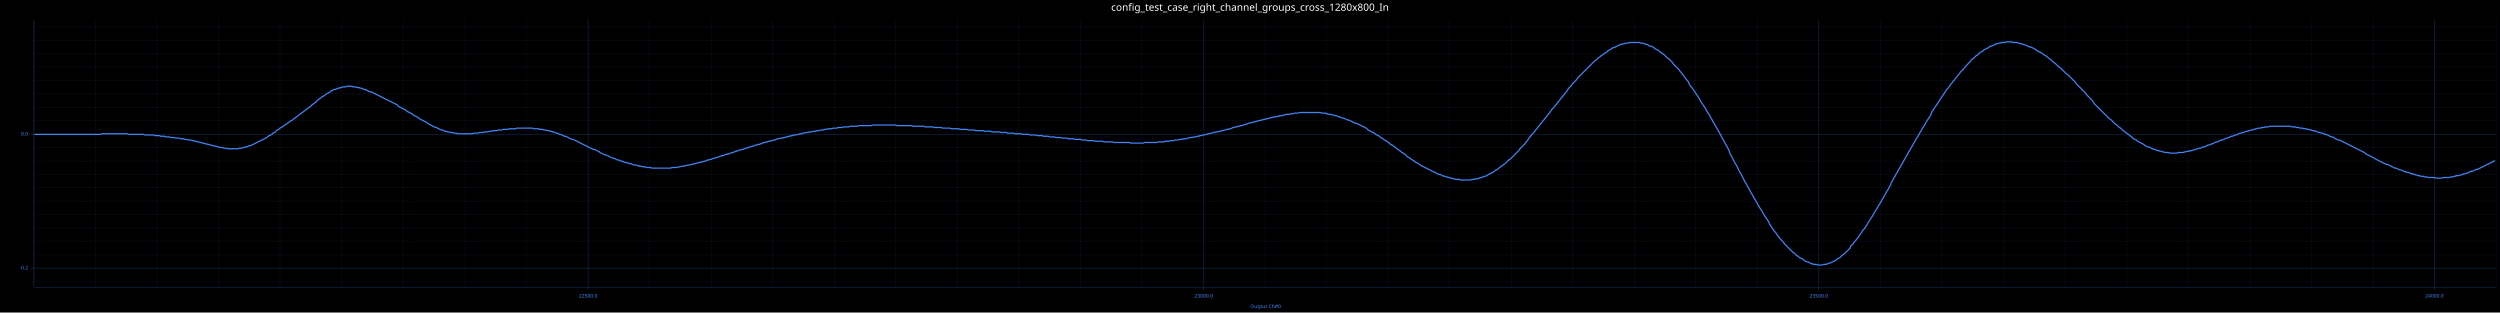
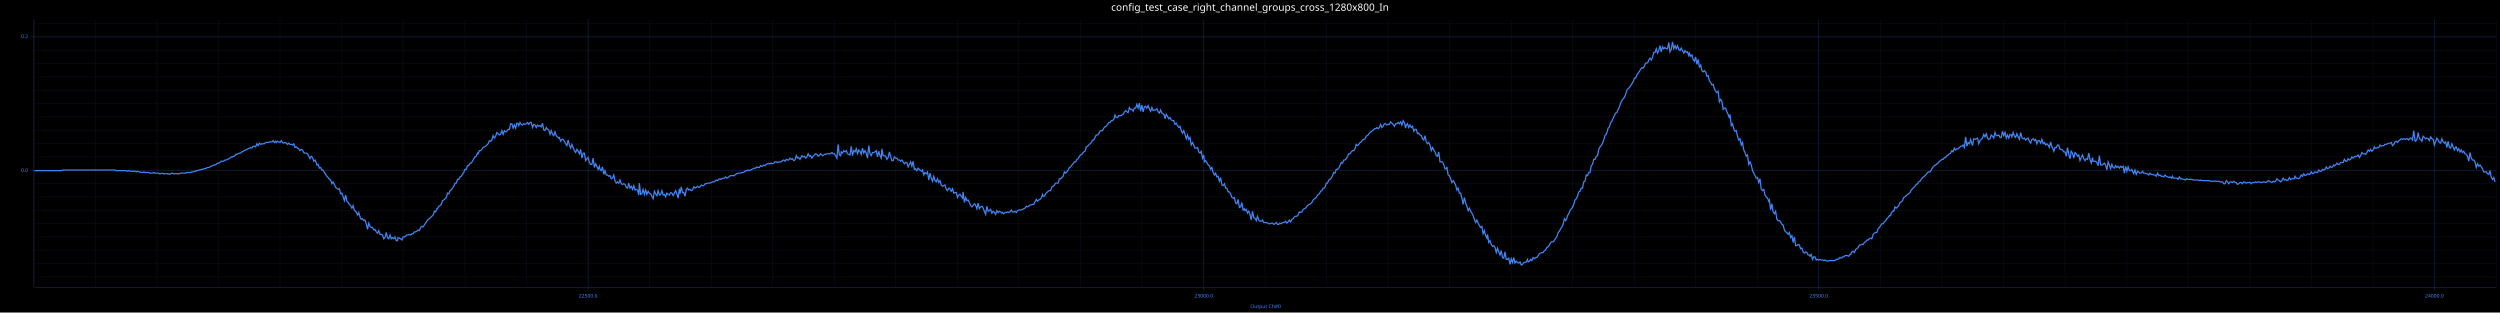
<svg xmlns="http://www.w3.org/2000/svg" width="100%" height="100%" preserveAspectRatio="xMidYMid meet" viewBox="0 0 4000 500">
  <rect x="0" y="0" width="4000" height="500" opacity="1" fill="#000000" stroke="none" />
  <text x="2000" y="5" dy="0.76em" text-anchor="middle" font-family="sans-serif" font-size="16.129" opacity="1" fill="#FFFFFF">
config_test_case_right_channel_groups_cross_1280x800_In
</text>
  <line opacity="0.1" stroke="#4285F4" stroke-width="1" x1="55" y1="459" x2="55" y2="31" />
  <line opacity="0.1" stroke="#4285F4" stroke-width="1" x1="153" y1="459" x2="153" y2="31" />
  <line opacity="0.1" stroke="#4285F4" stroke-width="1" x1="251" y1="459" x2="251" y2="31" />
  <line opacity="0.1" stroke="#4285F4" stroke-width="1" x1="350" y1="459" x2="350" y2="31" />
  <line opacity="0.1" stroke="#4285F4" stroke-width="1" x1="448" y1="459" x2="448" y2="31" />
  <line opacity="0.1" stroke="#4285F4" stroke-width="1" x1="547" y1="459" x2="547" y2="31" />
  <line opacity="0.1" stroke="#4285F4" stroke-width="1" x1="645" y1="459" x2="645" y2="31" />
  <line opacity="0.1" stroke="#4285F4" stroke-width="1" x1="744" y1="459" x2="744" y2="31" />
  <line opacity="0.1" stroke="#4285F4" stroke-width="1" x1="842" y1="459" x2="842" y2="31" />
  <line opacity="0.1" stroke="#4285F4" stroke-width="1" x1="941" y1="459" x2="941" y2="31" />
  <line opacity="0.1" stroke="#4285F4" stroke-width="1" x1="1039" y1="459" x2="1039" y2="31" />
  <line opacity="0.1" stroke="#4285F4" stroke-width="1" x1="1138" y1="459" x2="1138" y2="31" />
  <line opacity="0.1" stroke="#4285F4" stroke-width="1" x1="1236" y1="459" x2="1236" y2="31" />
  <line opacity="0.1" stroke="#4285F4" stroke-width="1" x1="1335" y1="459" x2="1335" y2="31" />
  <line opacity="0.1" stroke="#4285F4" stroke-width="1" x1="1433" y1="459" x2="1433" y2="31" />
  <line opacity="0.1" stroke="#4285F4" stroke-width="1" x1="1532" y1="459" x2="1532" y2="31" />
  <line opacity="0.1" stroke="#4285F4" stroke-width="1" x1="1630" y1="459" x2="1630" y2="31" />
  <line opacity="0.1" stroke="#4285F4" stroke-width="1" x1="1729" y1="459" x2="1729" y2="31" />
  <line opacity="0.1" stroke="#4285F4" stroke-width="1" x1="1827" y1="459" x2="1827" y2="31" />
  <line opacity="0.1" stroke="#4285F4" stroke-width="1" x1="1926" y1="459" x2="1926" y2="31" />
  <line opacity="0.1" stroke="#4285F4" stroke-width="1" x1="2024" y1="459" x2="2024" y2="31" />
  <line opacity="0.1" stroke="#4285F4" stroke-width="1" x1="2122" y1="459" x2="2122" y2="31" />
  <line opacity="0.1" stroke="#4285F4" stroke-width="1" x1="2221" y1="459" x2="2221" y2="31" />
  <line opacity="0.1" stroke="#4285F4" stroke-width="1" x1="2319" y1="459" x2="2319" y2="31" />
  <line opacity="0.1" stroke="#4285F4" stroke-width="1" x1="2418" y1="459" x2="2418" y2="31" />
  <line opacity="0.1" stroke="#4285F4" stroke-width="1" x1="2516" y1="459" x2="2516" y2="31" />
  <line opacity="0.1" stroke="#4285F4" stroke-width="1" x1="2615" y1="459" x2="2615" y2="31" />
  <line opacity="0.1" stroke="#4285F4" stroke-width="1" x1="2713" y1="459" x2="2713" y2="31" />
  <line opacity="0.1" stroke="#4285F4" stroke-width="1" x1="2812" y1="459" x2="2812" y2="31" />
  <line opacity="0.1" stroke="#4285F4" stroke-width="1" x1="2910" y1="459" x2="2910" y2="31" />
  <line opacity="0.1" stroke="#4285F4" stroke-width="1" x1="3009" y1="459" x2="3009" y2="31" />
  <line opacity="0.1" stroke="#4285F4" stroke-width="1" x1="3107" y1="459" x2="3107" y2="31" />
  <line opacity="0.1" stroke="#4285F4" stroke-width="1" x1="3206" y1="459" x2="3206" y2="31" />
  <line opacity="0.1" stroke="#4285F4" stroke-width="1" x1="3304" y1="459" x2="3304" y2="31" />
  <line opacity="0.1" stroke="#4285F4" stroke-width="1" x1="3403" y1="459" x2="3403" y2="31" />
  <line opacity="0.1" stroke="#4285F4" stroke-width="1" x1="3501" y1="459" x2="3501" y2="31" />
  <line opacity="0.1" stroke="#4285F4" stroke-width="1" x1="3600" y1="459" x2="3600" y2="31" />
  <line opacity="0.1" stroke="#4285F4" stroke-width="1" x1="3698" y1="459" x2="3698" y2="31" />
  <line opacity="0.1" stroke="#4285F4" stroke-width="1" x1="3797" y1="459" x2="3797" y2="31" />
  <line opacity="0.1" stroke="#4285F4" stroke-width="1" x1="3895" y1="459" x2="3895" y2="31" />
  <line opacity="0.1" stroke="#4285F4" stroke-width="1" x1="3994" y1="459" x2="3994" y2="31" />
-   <line opacity="0.1" stroke="#4285F4" stroke-width="1" x1="55" y1="451" x2="3994" y2="451" />
-   <line opacity="0.1" stroke="#4285F4" stroke-width="1" x1="55" y1="429" x2="3994" y2="429" />
-   <line opacity="0.1" stroke="#4285F4" stroke-width="1" x1="55" y1="408" x2="3994" y2="408" />
-   <line opacity="0.1" stroke="#4285F4" stroke-width="1" x1="55" y1="386" x2="3994" y2="386" />
-   <line opacity="0.1" stroke="#4285F4" stroke-width="1" x1="55" y1="365" x2="3994" y2="365" />
-   <line opacity="0.1" stroke="#4285F4" stroke-width="1" x1="55" y1="343" x2="3994" y2="343" />
-   <line opacity="0.1" stroke="#4285F4" stroke-width="1" x1="55" y1="322" x2="3994" y2="322" />
-   <line opacity="0.1" stroke="#4285F4" stroke-width="1" x1="55" y1="300" x2="3994" y2="300" />
-   <line opacity="0.1" stroke="#4285F4" stroke-width="1" x1="55" y1="279" x2="3994" y2="279" />
-   <line opacity="0.1" stroke="#4285F4" stroke-width="1" x1="55" y1="258" x2="3994" y2="258" />
-   <line opacity="0.1" stroke="#4285F4" stroke-width="1" x1="55" y1="236" x2="3994" y2="236" />
-   <line opacity="0.1" stroke="#4285F4" stroke-width="1" x1="55" y1="215" x2="3994" y2="215" />
-   <line opacity="0.1" stroke="#4285F4" stroke-width="1" x1="55" y1="193" x2="3994" y2="193" />
-   <line opacity="0.1" stroke="#4285F4" stroke-width="1" x1="55" y1="172" x2="3994" y2="172" />
-   <line opacity="0.1" stroke="#4285F4" stroke-width="1" x1="55" y1="150" x2="3994" y2="150" />
-   <line opacity="0.1" stroke="#4285F4" stroke-width="1" x1="55" y1="129" x2="3994" y2="129" />
-   <line opacity="0.1" stroke="#4285F4" stroke-width="1" x1="55" y1="107" x2="3994" y2="107" />
-   <line opacity="0.1" stroke="#4285F4" stroke-width="1" x1="55" y1="86" x2="3994" y2="86" />
-   <line opacity="0.1" stroke="#4285F4" stroke-width="1" x1="55" y1="65" x2="3994" y2="65" />
-   <line opacity="0.1" stroke="#4285F4" stroke-width="1" x1="55" y1="43" x2="3994" y2="43" />
+   <line opacity="0.1" stroke="#4285F4" stroke-width="1" x1="55" y1="443" x2="3994" y2="443" />
+   <line opacity="0.1" stroke="#4285F4" stroke-width="1" x1="55" y1="422" x2="3994" y2="422" />
+   <line opacity="0.1" stroke="#4285F4" stroke-width="1" x1="55" y1="400" x2="3994" y2="400" />
+   <line opacity="0.1" stroke="#4285F4" stroke-width="1" x1="55" y1="379" x2="3994" y2="379" />
+   <line opacity="0.1" stroke="#4285F4" stroke-width="1" x1="55" y1="358" x2="3994" y2="358" />
+   <line opacity="0.1" stroke="#4285F4" stroke-width="1" x1="55" y1="337" x2="3994" y2="337" />
+   <line opacity="0.1" stroke="#4285F4" stroke-width="1" x1="55" y1="315" x2="3994" y2="315" />
+   <line opacity="0.1" stroke="#4285F4" stroke-width="1" x1="55" y1="294" x2="3994" y2="294" />
+   <line opacity="0.1" stroke="#4285F4" stroke-width="1" x1="55" y1="273" x2="3994" y2="273" />
+   <line opacity="0.1" stroke="#4285F4" stroke-width="1" x1="55" y1="251" x2="3994" y2="251" />
+   <line opacity="0.1" stroke="#4285F4" stroke-width="1" x1="55" y1="230" x2="3994" y2="230" />
+   <line opacity="0.1" stroke="#4285F4" stroke-width="1" x1="55" y1="209" x2="3994" y2="209" />
+   <line opacity="0.1" stroke="#4285F4" stroke-width="1" x1="55" y1="187" x2="3994" y2="187" />
+   <line opacity="0.1" stroke="#4285F4" stroke-width="1" x1="55" y1="166" x2="3994" y2="166" />
+   <line opacity="0.1" stroke="#4285F4" stroke-width="1" x1="55" y1="145" x2="3994" y2="145" />
+   <line opacity="0.1" stroke="#4285F4" stroke-width="1" x1="55" y1="123" x2="3994" y2="123" />
+   <line opacity="0.1" stroke="#4285F4" stroke-width="1" x1="55" y1="102" x2="3994" y2="102" />
+   <line opacity="0.1" stroke="#4285F4" stroke-width="1" x1="55" y1="81" x2="3994" y2="81" />
+   <line opacity="0.1" stroke="#4285F4" stroke-width="1" x1="55" y1="59" x2="3994" y2="59" />
+   <line opacity="0.1" stroke="#4285F4" stroke-width="1" x1="55" y1="38" x2="3994" y2="38" />
  <text x="2025" y="495" dy="-0.5ex" text-anchor="middle" font-family="sans-serif" font-size="8.065" opacity="1" fill="#4285F4">
Output Ch#0
</text>
  <line opacity="0.2" stroke="#4285F4" stroke-width="1" x1="941" y1="459" x2="941" y2="31" />
  <line opacity="0.2" stroke="#4285F4" stroke-width="1" x1="1926" y1="459" x2="1926" y2="31" />
  <line opacity="0.2" stroke="#4285F4" stroke-width="1" x1="2910" y1="459" x2="2910" y2="31" />
  <line opacity="0.2" stroke="#4285F4" stroke-width="1" x1="3895" y1="459" x2="3895" y2="31" />
-   <line opacity="0.2" stroke="#4285F4" stroke-width="1" x1="55" y1="429" x2="3994" y2="429" />
-   <line opacity="0.2" stroke="#4285F4" stroke-width="1" x1="55" y1="215" x2="3994" y2="215" />
+   <line opacity="0.2" stroke="#4285F4" stroke-width="1" x1="55" y1="273" x2="3994" y2="273" />
+   <line opacity="0.2" stroke="#4285F4" stroke-width="1" x1="55" y1="59" x2="3994" y2="59" />
  <polyline fill="none" opacity="0.3" stroke="#4285F4" stroke-width="1" points="54,31 54,459 " />
-   <text x="45" y="429" dy="0.5ex" text-anchor="end" font-family="sans-serif" font-size="8.065" opacity="1" fill="#4285F4">
- -0.2
- </text>
-   <polyline fill="none" opacity="0.3" stroke="#4285F4" stroke-width="1" points="49,429 54,429 " />
-   <text x="45" y="215" dy="0.5ex" text-anchor="end" font-family="sans-serif" font-size="8.065" opacity="1" fill="#4285F4">
+   <text x="45" y="273" dy="0.5ex" text-anchor="end" font-family="sans-serif" font-size="8.065" opacity="1" fill="#4285F4">
0.0
</text>
-   <polyline fill="none" opacity="0.3" stroke="#4285F4" stroke-width="1" points="49,215 54,215 " />
+   <polyline fill="none" opacity="0.3" stroke="#4285F4" stroke-width="1" points="49,273 54,273 " />
+   <text x="45" y="59" dy="0.5ex" text-anchor="end" font-family="sans-serif" font-size="8.065" opacity="1" fill="#4285F4">
+ 0.2
+ </text>
+   <polyline fill="none" opacity="0.3" stroke="#4285F4" stroke-width="1" points="49,59 54,59 " />
  <polyline fill="none" opacity="0.3" stroke="#4285F4" stroke-width="1" points="55,460 3994,460 " />
  <text x="941" y="470" dy="0.76em" text-anchor="middle" font-family="sans-serif" font-size="8.065" opacity="1" fill="#4285F4">
22500.0
</text>
  <polyline fill="none" opacity="0.3" stroke="#4285F4" stroke-width="1" points="941,460 941,465 " />
  <text x="1926" y="470" dy="0.76em" text-anchor="middle" font-family="sans-serif" font-size="8.065" opacity="1" fill="#4285F4">
23000.0
</text>
  <polyline fill="none" opacity="0.3" stroke="#4285F4" stroke-width="1" points="1926,460 1926,465 " />
  <text x="2910" y="470" dy="0.76em" text-anchor="middle" font-family="sans-serif" font-size="8.065" opacity="1" fill="#4285F4">
23500.0
</text>
  <polyline fill="none" opacity="0.3" stroke="#4285F4" stroke-width="1" points="2910,460 2910,465 " />
  <text x="3895" y="470" dy="0.76em" text-anchor="middle" font-family="sans-serif" font-size="8.065" opacity="1" fill="#4285F4">
24000.0
</text>
  <polyline fill="none" opacity="0.3" stroke="#4285F4" stroke-width="1" points="3895,460 3895,465 " />
-   <polyline fill="none" opacity="1" stroke="#4285F4" stroke-width="2" points="55,215 56,215 58,215 60,215 62,215 64,215 66,215 68,215 70,215 72,215 74,215 76,215 78,215 80,215 82,215 84,215 86,215 88,215 90,215 92,215 94,215 96,215 98,215 100,215 102,215 104,215 106,215 108,215 110,215 112,215 114,215 116,215 118,215 119,215 121,215 123,215 125,215 127,215 129,215 131,215 133,215 135,215 137,215 139,215 141,215 143,215 145,215 147,215 149,215 151,215 153,215 155,215 157,215 159,215 161,215 163,214 165,214 167,214 169,214 171,214 173,214 175,214 177,214 179,214 181,214 183,214 184,214 186,214 188,214 190,214 192,214 194,214 196,214 198,214 200,214 202,214 204,214 206,215 208,215 210,215 212,215 214,215 216,215 218,215 220,215 222,215 224,215 226,215 228,215 230,215 232,216 234,216 236,216 238,216 240,216 242,216 244,216 246,216 248,217 249,217 251,217 253,217 255,217 257,218 259,218 261,218 263,218 265,219 267,219 269,219 271,219 273,220 275,220 277,220 279,220 281,221 283,221 285,221 287,221 289,222 291,222 293,222 295,223 297,223 299,223 301,224 303,224 305,224 307,225 309,225 311,226 313,226 314,226 316,227 318,227 320,228 322,228 324,229 326,229 328,230 330,230 332,231 334,231 336,232 338,232 340,233 342,233 344,234 346,234 348,235 350,235 352,236 354,236 356,236 358,237 360,237 362,237 364,238 366,238 368,238 370,238 372,238 374,238 376,238 377,238 379,238 381,238 383,237 385,237 387,237 389,236 391,236 393,235 395,235 397,234 399,233 401,233 403,232 405,231 407,230 409,229 411,228 413,227 415,226 417,225 419,224 421,223 423,222 425,221 427,220 429,218 431,217 433,216 435,215 437,213 439,212 441,211 442,209 444,208 446,207 448,205 450,204 452,203 454,201 456,200 458,199 460,197 462,196 464,194 466,193 468,192 470,190 472,189 474,187 476,186 478,184 480,183 482,181 484,180 486,178 488,177 490,175 492,174 494,172 496,171 498,169 500,167 502,166 504,164 506,163 507,161 509,160 511,158 513,157 515,155 517,154 519,153 521,151 523,150 525,149 527,148 529,146 531,145 533,144 535,143 537,143 539,142 541,141 543,141 545,140 547,140 549,139 551,139 553,139 555,138 557,138 559,138 561,138 563,138 565,139 567,139 569,139 571,140 572,140 574,140 576,141 578,141 580,142 582,143 584,143 586,144 588,145 590,146 592,147 594,147 596,148 598,149 600,150 602,151 604,152 606,153 608,154 610,155 612,156 614,157 616,158 618,159 620,160 622,161 624,162 626,163 628,164 630,165 632,166 634,167 636,168 637,170 639,171 641,172 643,173 645,174 647,175 649,176 651,178 653,179 655,180 657,181 659,182 661,184 663,185 665,186 667,187 669,188 671,190 673,191 675,192 677,193 679,194 681,195 683,196 685,198 687,199 689,200 691,201 693,202 695,203 697,204 699,204 700,205 702,206 704,207 706,208 708,208 710,209 712,210 714,210 716,211 718,211 720,212 722,212 724,212 726,213 728,213 730,213 732,214 734,214 736,214 738,214 740,214 742,214 744,214 746,214 748,214 750,214 752,214 754,214 756,214 758,213 760,213 762,213 764,213 765,213 767,212 769,212 771,212 773,212 775,211 777,211 779,211 781,211 783,210 785,210 787,210 789,209 791,209 793,209 795,209 797,208 799,208 801,208 803,208 805,207 807,207 809,207 811,207 813,207 815,206 817,206 819,206 821,206 823,206 825,206 827,205 829,205 830,205 832,205 834,205 836,205 838,205 840,205 842,205 844,205 846,205 848,205 850,205 852,205 854,206 856,206 858,206 860,206 862,206 864,207 866,207 868,207 870,208 872,208 874,208 876,209 878,209 880,210 882,210 884,211 886,211 888,212 890,213 892,213 894,214 895,215 897,215 899,216 901,217 903,218 905,218 907,219 909,220 911,221 913,222 915,223 917,223 919,224 921,225 923,226 925,227 927,228 929,229 931,230 933,231 935,232 937,233 939,234 941,235 943,236 945,237 947,238 949,239 951,239 953,240 955,241 957,242 959,243 960,244 962,245 964,246 966,247 968,248 970,248 972,249 974,250 976,251 978,252 980,253 982,253 984,254 986,255 988,256 990,256 992,257 994,258 996,258 998,259 1000,260 1002,260 1004,261 1006,261 1008,262 1010,262 1012,263 1014,264 1016,264 1018,264 1020,265 1022,265 1023,266 1025,266 1027,266 1029,267 1031,267 1033,267 1035,268 1037,268 1039,268 1041,268 1043,269 1045,269 1047,269 1049,269 1051,269 1053,269 1055,269 1057,269 1059,269 1061,269 1063,269 1065,269 1067,269 1069,269 1071,269 1073,269 1075,268 1077,268 1079,268 1081,268 1083,268 1085,267 1087,267 1088,267 1090,266 1092,266 1094,266 1096,265 1098,265 1100,264 1102,264 1104,264 1106,263 1108,263 1110,262 1112,262 1114,261 1116,261 1118,260 1120,260 1122,259 1124,259 1126,258 1128,258 1130,257 1132,256 1134,256 1136,255 1138,255 1140,254 1142,253 1144,253 1146,252 1148,252 1150,251 1152,250 1153,250 1155,249 1157,249 1159,248 1161,247 1163,247 1165,246 1167,246 1169,245 1171,244 1173,244 1175,243 1177,242 1179,242 1181,241 1183,240 1185,240 1187,239 1189,239 1191,238 1193,237 1195,237 1197,236 1199,235 1201,235 1203,234 1205,234 1207,233 1209,232 1211,232 1213,231 1215,231 1217,230 1218,230 1220,229 1222,228 1224,228 1226,227 1228,227 1230,226 1232,226 1234,225 1236,225 1238,224 1240,224 1242,223 1244,222 1246,222 1248,221 1250,221 1252,221 1254,220 1256,220 1258,219 1260,219 1262,218 1264,218 1266,217 1268,217 1270,216 1272,216 1274,216 1276,215 1278,215 1280,214 1281,214 1283,214 1285,213 1287,213 1289,212 1291,212 1293,212 1295,211 1297,211 1299,211 1301,210 1303,210 1305,210 1307,209 1309,209 1311,209 1313,208 1315,208 1317,208 1319,207 1321,207 1323,207 1325,206 1327,206 1329,206 1331,206 1333,205 1335,205 1337,205 1339,205 1341,204 1343,204 1345,204 1346,204 1348,204 1350,203 1352,203 1354,203 1356,203 1358,203 1360,202 1362,202 1364,202 1366,202 1368,202 1370,202 1372,202 1374,201 1376,201 1378,201 1380,201 1382,201 1384,201 1386,201 1388,201 1390,201 1392,201 1394,201 1396,200 1398,200 1400,200 1402,200 1404,200 1406,200 1408,200 1410,200 1411,200 1413,200 1415,200 1417,200 1419,200 1421,200 1423,200 1425,200 1427,200 1429,200 1431,200 1433,200 1435,201 1437,201 1439,201 1441,201 1443,201 1445,201 1447,201 1449,201 1451,201 1453,201 1455,201 1457,201 1459,201 1461,202 1463,202 1465,202 1467,202 1469,202 1471,202 1473,202 1475,202 1476,202 1478,202 1480,203 1482,203 1484,203 1486,203 1488,203 1490,203 1492,203 1494,204 1496,204 1498,204 1500,204 1502,204 1504,204 1506,204 1508,205 1510,205 1512,205 1514,205 1516,205 1518,205 1520,205 1522,206 1524,206 1526,206 1528,206 1530,206 1532,206 1534,206 1536,207 1538,207 1540,207 1541,207 1543,207 1545,207 1547,207 1549,208 1551,208 1553,208 1555,208 1557,208 1559,208 1561,209 1563,209 1565,209 1567,209 1569,209 1571,209 1573,209 1575,210 1577,210 1579,210 1581,210 1583,210 1585,210 1587,211 1589,211 1591,211 1593,211 1595,211 1597,211 1599,211 1601,212 1603,212 1604,212 1606,212 1608,212 1610,212 1612,213 1614,213 1616,213 1618,213 1620,213 1622,213 1624,214 1626,214 1628,214 1630,214 1632,214 1634,214 1636,215 1638,215 1640,215 1642,215 1644,215 1646,215 1648,216 1650,216 1652,216 1654,216 1656,216 1658,216 1660,217 1662,217 1664,217 1666,217 1668,217 1669,218 1671,218 1673,218 1675,218 1677,218 1679,219 1681,219 1683,219 1685,219 1687,219 1689,220 1691,220 1693,220 1695,220 1697,220 1699,221 1701,221 1703,221 1705,221 1707,221 1709,222 1711,222 1713,222 1715,222 1717,222 1719,223 1721,223 1723,223 1725,223 1727,223 1729,223 1731,224 1733,224 1734,224 1736,224 1738,224 1740,225 1742,225 1744,225 1746,225 1748,225 1750,225 1752,226 1754,226 1756,226 1758,226 1760,226 1762,226 1764,226 1766,227 1768,227 1770,227 1772,227 1774,227 1776,227 1778,227 1780,227 1782,228 1784,228 1786,228 1788,228 1790,228 1792,228 1794,228 1796,228 1798,228 1799,228 1801,228 1803,228 1805,228 1807,228 1809,229 1811,229 1813,229 1815,229 1817,229 1819,229 1821,229 1823,229 1825,229 1827,229 1829,229 1831,228 1833,228 1835,228 1837,228 1839,228 1841,228 1843,228 1845,228 1847,228 1849,228 1851,228 1853,227 1855,227 1857,227 1859,227 1861,227 1863,227 1864,226 1866,226 1868,226 1870,226 1872,225 1874,225 1876,225 1878,225 1880,224 1882,224 1884,224 1886,224 1888,223 1890,223 1892,223 1894,222 1896,222 1898,222 1900,221 1902,221 1904,220 1906,220 1908,220 1910,219 1912,219 1914,219 1916,218 1918,218 1920,217 1922,217 1924,216 1926,216 1927,216 1929,215 1931,215 1933,214 1935,214 1937,213 1939,213 1941,212 1943,212 1945,211 1947,211 1949,211 1951,210 1953,210 1955,209 1957,209 1959,208 1961,208 1963,207 1965,207 1967,206 1969,206 1971,205 1973,204 1975,204 1977,203 1979,203 1981,202 1983,202 1985,201 1987,201 1989,200 1991,200 1992,199 1994,199 1996,198 1998,197 2000,197 2002,196 2004,196 2006,195 2008,195 2010,194 2012,194 2014,193 2016,193 2018,192 2020,192 2022,191 2024,191 2026,190 2028,190 2030,189 2032,189 2034,188 2036,188 2038,187 2040,187 2042,187 2044,186 2046,186 2048,185 2050,185 2052,185 2054,184 2056,184 2057,183 2059,183 2061,183 2063,183 2065,182 2067,182 2069,182 2071,181 2073,181 2075,181 2077,181 2079,180 2081,180 2083,180 2085,180 2087,180 2089,180 2091,180 2093,180 2095,180 2097,180 2099,180 2101,180 2103,180 2105,180 2107,180 2109,180 2111,180 2113,180 2115,181 2117,181 2119,181 2121,181 2122,182 2124,182 2126,183 2128,183 2130,183 2132,184 2134,184 2136,185 2138,185 2140,186 2142,187 2144,187 2146,188 2148,189 2150,189 2152,190 2154,191 2156,192 2158,192 2160,193 2162,194 2164,195 2166,196 2168,197 2170,197 2172,198 2174,199 2176,200 2178,201 2180,202 2182,203 2184,204 2186,205 2187,206 2189,208 2191,209 2193,210 2195,211 2197,212 2199,213 2201,215 2203,216 2205,217 2207,218 2209,220 2211,221 2213,222 2215,224 2217,225 2219,226 2221,228 2223,229 2225,231 2227,232 2229,233 2231,235 2233,236 2235,238 2237,239 2239,241 2241,242 2243,244 2245,245 2247,246 2249,248 2250,249 2252,251 2254,252 2256,253 2258,255 2260,256 2262,257 2264,259 2266,260 2268,261 2270,262 2272,264 2274,265 2276,266 2278,267 2280,268 2282,269 2284,270 2286,271 2288,272 2290,273 2292,274 2294,275 2296,276 2298,277 2300,278 2302,279 2304,279 2306,280 2308,281 2310,282 2312,282 2314,283 2315,283 2317,284 2319,284 2321,285 2323,285 2325,286 2327,286 2329,287 2331,287 2333,287 2335,287 2337,288 2339,288 2341,288 2343,288 2345,288 2347,288 2349,288 2351,288 2353,288 2355,287 2357,287 2359,287 2361,286 2363,286 2365,286 2367,285 2369,284 2371,284 2373,283 2375,282 2377,282 2379,281 2380,280 2382,279 2384,278 2386,277 2388,276 2390,275 2392,273 2394,272 2396,271 2398,269 2400,268 2402,266 2404,265 2406,263 2408,262 2410,260 2412,258 2414,256 2416,255 2418,253 2420,251 2422,249 2424,247 2426,245 2428,243 2430,241 2432,238 2434,236 2436,234 2438,232 2440,230 2442,227 2444,225 2445,223 2447,220 2449,218 2451,215 2453,213 2455,211 2457,208 2459,206 2461,203 2463,201 2465,198 2467,196 2469,193 2471,191 2473,188 2475,186 2477,183 2479,181 2481,178 2483,175 2485,173 2487,171 2489,168 2491,166 2493,163 2495,161 2497,158 2499,156 2501,153 2503,151 2505,148 2507,146 2508,144 2510,141 2512,139 2514,137 2516,134 2518,132 2520,130 2522,128 2524,125 2526,123 2528,121 2530,119 2532,117 2534,115 2536,113 2538,111 2540,109 2542,107 2544,105 2546,103 2548,101 2550,99 2552,97 2554,96 2556,94 2558,92 2560,91 2562,89 2564,88 2566,86 2568,85 2570,84 2572,82 2573,81 2575,80 2577,79 2579,78 2581,76 2583,76 2585,75 2587,74 2589,73 2591,72 2593,71 2595,71 2597,70 2599,70 2601,69 2603,69 2605,69 2607,68 2609,68 2611,68 2613,68 2615,68 2617,68 2619,68 2621,68 2623,68 2625,69 2627,69 2629,69 2631,70 2633,71 2635,71 2637,72 2638,73 2640,74 2642,74 2644,75 2646,76 2648,78 2650,79 2652,80 2654,81 2656,83 2658,84 2660,86 2662,87 2664,89 2666,91 2668,93 2670,94 2672,96 2674,98 2676,100 2678,103 2680,105 2682,107 2684,109 2686,111 2688,114 2690,116 2692,119 2694,121 2696,124 2698,127 2700,129 2702,132 2703,135 2705,138 2707,140 2709,143 2711,146 2713,149 2715,152 2717,155 2719,158 2721,162 2723,165 2725,168 2727,171 2729,174 2731,178 2733,181 2735,184 2737,188 2739,191 2741,195 2743,198 2745,202 2747,205 2749,209 2751,212 2753,216 2755,220 2757,223 2759,227 2761,231 2763,234 2765,238 2767,242 2768,246 2770,249 2772,253 2774,257 2776,261 2778,264 2780,268 2782,272 2784,276 2786,279 2788,283 2790,287 2792,291 2794,294 2796,298 2798,301 2800,305 2802,309 2804,312 2806,316 2808,319 2810,323 2812,326 2814,330 2816,333 2818,336 2820,339 2822,343 2824,346 2826,349 2828,352 2830,355 2831,358 2833,361 2835,364 2837,367 2839,370 2841,372 2843,375 2845,378 2847,380 2849,383 2851,385 2853,387 2855,390 2857,392 2859,394 2861,396 2863,398 2865,400 2867,402 2869,404 2871,405 2873,407 2875,409 2877,410 2879,412 2881,413 2883,414 2885,415 2887,417 2889,418 2891,419 2893,419 2895,420 2896,421 2898,422 2900,422 2902,423 2904,423 2906,423 2908,424 2910,424 2912,424 2914,424 2916,424 2918,423 2920,423 2922,423 2924,422 2926,421 2928,421 2930,420 2932,419 2934,418 2936,417 2938,416 2940,414 2942,413 2944,412 2946,410 2948,408 2950,407 2952,405 2954,403 2956,401 2958,399 2960,397 2961,394 2963,392 2965,390 2967,387 2969,385 2971,382 2973,380 2975,377 2977,374 2979,371 2981,368 2983,366 2985,363 2987,360 2989,356 2991,353 2993,350 2995,347 2997,344 2999,340 3001,337 3003,334 3005,330 3007,327 3009,324 3011,320 3013,317 3015,313 3017,310 3019,306 3021,303 3023,299 3025,296 3026,292 3028,289 3030,285 3032,282 3034,278 3036,275 3038,271 3040,268 3042,264 3044,261 3046,257 3048,254 3050,250 3052,247 3054,243 3056,240 3058,236 3060,233 3062,229 3064,226 3066,222 3068,219 3070,216 3072,212 3074,209 3076,205 3078,202 3080,199 3082,195 3084,192 3086,189 3088,186 3090,182 3091,179 3093,176 3095,173 3097,170 3099,167 3101,164 3103,161 3105,158 3107,155 3109,152 3111,149 3113,146 3115,143 3117,141 3119,138 3121,135 3123,133 3125,130 3127,128 3129,125 3131,123 3133,120 3135,118 3137,115 3139,113 3141,111 3143,109 3145,106 3147,104 3149,102 3151,100 3153,98 3154,96 3156,94 3158,93 3160,91 3162,89 3164,88 3166,86 3168,84 3170,83 3172,82 3174,80 3176,79 3178,78 3180,77 3182,76 3184,74 3186,74 3188,73 3190,72 3192,71 3194,70 3196,70 3198,69 3200,69 3202,68 3204,68 3206,68 3208,68 3210,67 3212,67 3214,67 3216,67 3218,67 3219,67 3221,68 3223,68 3225,68 3227,68 3229,69 3231,69 3233,70 3235,70 3237,71 3239,72 3241,72 3243,73 3245,74 3247,75 3249,75 3251,76 3253,77 3255,78 3257,79 3259,81 3261,82 3263,83 3265,84 3267,85 3269,87 3271,88 3273,89 3275,91 3277,92 3279,94 3281,95 3283,97 3284,98 3286,100 3288,101 3290,103 3292,105 3294,107 3296,108 3298,110 3300,112 3302,114 3304,116 3306,118 3308,119 3310,121 3312,123 3314,125 3316,127 3318,129 3320,131 3322,134 3324,136 3326,138 3328,140 3330,142 3332,144 3334,146 3336,148 3338,151 3340,153 3342,155 3344,157 3346,159 3348,161 3349,163 3351,166 3353,168 3355,170 3357,172 3359,174 3361,176 3363,178 3365,180 3367,182 3369,184 3371,186 3373,188 3375,190 3377,191 3379,193 3381,195 3383,197 3385,199 3387,200 3389,202 3391,204 3393,205 3395,207 3397,209 3399,210 3401,212 3403,213 3405,215 3407,216 3409,218 3411,219 3412,221 3414,222 3416,223 3418,224 3420,226 3422,227 3424,228 3426,229 3428,230 3430,231 3432,233 3434,234 3436,235 3438,235 3440,236 3442,237 3444,238 3446,239 3448,239 3450,240 3452,241 3454,241 3456,242 3458,242 3460,243 3462,243 3464,244 3466,244 3468,244 3470,244 3472,245 3474,245 3476,245 3477,245 3479,245 3481,245 3483,245 3485,244 3487,244 3489,244 3491,244 3493,244 3495,243 3497,243 3499,242 3501,242 3503,242 3505,241 3507,241 3509,240 3511,240 3513,239 3515,238 3517,238 3519,237 3521,237 3523,236 3525,235 3527,235 3529,234 3531,233 3533,232 3535,232 3537,231 3539,230 3541,230 3542,229 3544,228 3546,227 3548,227 3550,226 3552,225 3554,224 3556,224 3558,223 3560,222 3562,221 3564,221 3566,220 3568,219 3570,218 3572,218 3574,217 3576,216 3578,216 3580,215 3582,214 3584,213 3586,213 3588,212 3590,212 3592,211 3594,210 3596,210 3598,209 3600,209 3602,208 3604,208 3606,207 3607,207 3609,206 3611,206 3613,205 3615,205 3617,205 3619,204 3621,204 3623,204 3625,203 3627,203 3629,203 3631,202 3633,202 3635,202 3637,202 3639,202 3641,202 3643,202 3645,202 3647,202 3649,202 3651,202 3653,202 3655,202 3657,202 3659,202 3661,202 3663,202 3665,202 3667,203 3669,203 3671,203 3672,203 3674,204 3676,204 3678,204 3680,205 3682,205 3684,205 3686,206 3688,206 3690,206 3692,207 3694,207 3696,208 3698,208 3700,209 3702,209 3704,210 3706,210 3708,211 3710,212 3712,212 3714,213 3716,213 3718,214 3720,215 3722,215 3724,216 3726,217 3728,218 3730,219 3732,219 3734,220 3735,221 3737,222 3739,223 3741,224 3743,224 3745,225 3747,226 3749,227 3751,228 3753,229 3755,230 3757,231 3759,232 3761,233 3763,234 3765,235 3767,236 3769,237 3771,238 3773,239 3775,240 3777,241 3779,242 3781,243 3783,244 3785,246 3787,247 3789,248 3791,249 3793,250 3795,251 3797,252 3799,253 3800,254 3802,255 3804,256 3806,257 3808,258 3810,259 3812,260 3814,261 3816,262 3818,263 3820,263 3822,264 3824,265 3826,266 3828,267 3830,268 3832,269 3834,269 3836,270 3838,271 3840,272 3842,272 3844,273 3846,274 3848,275 3850,275 3852,276 3854,276 3856,277 3858,278 3860,278 3862,279 3864,279 3865,280 3867,280 3869,281 3871,281 3873,282 3875,282 3877,282 3879,283 3881,283 3883,283 3885,284 3887,284 3889,284 3891,284 3893,284 3895,284 3897,285 3899,285 3901,285 3903,285 3905,285 3907,285 3909,284 3911,284 3913,284 3915,284 3917,284 3919,284 3921,283 3923,283 3925,283 3927,282 3929,282 3930,281 3932,281 3934,281 3936,280 3938,280 3940,279 3942,278 3944,278 3946,277 3948,277 3950,276 3952,275 3954,274 3956,274 3958,273 3960,272 3962,271 3964,271 3966,270 3968,269 3970,268 3972,267 3974,266 3976,265 3978,264 3980,263 3982,262 3984,261 3986,260 3988,259 3990,258 3992,257 " />
+   <polyline fill="none" opacity="1" stroke="#4285F4" stroke-width="2" points="55,273 56,273 58,273 60,273 62,273 64,273 66,273 68,273 70,273 72,273 74,273 76,273 78,273 80,273 82,273 84,273 86,273 88,273 90,273 92,273 94,273 96,273 98,273 100,272 102,272 104,272 106,272 108,272 110,272 112,272 114,272 116,272 118,272 119,272 121,272 123,272 125,272 127,272 129,272 131,272 133,272 135,272 137,272 139,272 141,272 143,272 145,272 147,272 149,272 151,272 153,272 155,272 157,272 159,272 161,272 163,272 165,272 167,272 169,272 171,272 173,272 175,272 177,272 179,272 181,272 183,272 184,272 186,273 188,273 190,273 192,273 194,273 196,273 198,273 200,273 202,273 204,274 206,273 208,274 210,274 212,274 214,274 216,274 218,275 220,274 222,275 224,275 226,276 228,276 230,275 232,276 234,276 236,276 238,276 240,277 242,277 244,277 246,276 248,277 249,277 251,277 253,277 255,278 257,278 259,277 261,278 263,278 265,278 267,278 269,278 271,279 273,278 275,277 277,278 279,278 281,278 283,278 285,278 287,278 289,277 291,277 293,277 295,277 297,277 299,276 301,276 303,276 305,276 307,275 309,275 311,274 313,274 314,273 316,273 318,272 320,272 322,271 324,271 326,270 328,270 330,269 332,268 334,268 336,267 338,266 340,265 342,264 344,264 346,263 348,261 350,261 352,260 354,258 356,258 358,258 360,256 362,256 364,255 366,254 368,253 370,251 372,251 374,250 376,249 377,247 379,247 381,246 383,245 385,245 387,243 389,242 391,241 393,240 395,239 397,238 399,237 401,236 403,237 405,234 407,234 409,235 411,230 413,233 415,229 417,231 419,230 421,230 423,230 425,228 427,228 429,228 431,227 433,227 435,227 437,225 439,228 441,226 442,228 444,226 446,227 448,228 450,225 452,228 454,229 456,228 458,229 460,231 462,229 464,231 466,231 468,232 470,230 472,236 474,235 476,237 478,238 480,241 482,239 484,240 486,244 488,245 490,245 492,246 494,250 496,254 498,250 500,252 502,258 504,256 506,260 507,264 509,263 511,269 513,268 515,272 517,272 519,276 521,279 523,282 525,284 527,287 529,288 531,294 533,291 535,295 537,300 539,301 541,303 543,302 545,310 547,309 549,315 551,321 553,312 555,322 557,324 559,327 561,329 563,333 565,329 567,337 569,338 571,341 572,344 574,340 576,347 578,351 580,350 582,353 584,352 586,358 588,367 590,357 592,362 594,364 596,364 598,368 600,367 602,371 604,373 606,369 608,375 610,375 612,376 614,382 616,380 618,372 620,380 622,382 624,376 626,382 628,380 630,382 632,379 634,385 636,385 637,380 639,381 641,382 643,384 645,379 647,379 649,378 651,376 653,376 655,375 657,376 659,374 661,374 663,371 665,371 667,370 669,368 671,369 673,364 675,362 677,363 679,360 681,357 683,354 685,351 687,350 689,348 691,346 693,344 695,338 697,339 699,334 700,334 702,330 704,329 706,327 708,321 710,320 712,318 714,316 716,309 718,310 720,305 722,304 724,301 726,298 728,293 730,293 732,287 734,287 736,283 738,282 740,279 742,276 744,271 746,271 748,265 750,265 752,261 754,261 756,258 758,254 760,251 762,250 764,245 765,246 767,241 769,241 771,239 773,236 775,235 777,234 779,232 781,230 783,225 785,226 787,224 789,217 791,221 793,218 795,212 797,214 799,216 801,215 803,209 805,215 807,209 809,211 811,210 813,207 815,207 817,198 819,198 821,205 823,200 825,205 827,197 829,198 830,201 832,196 834,199 836,200 838,198 840,199 842,198 844,196 846,199 848,196 850,196 852,204 854,199 856,200 858,204 860,200 862,202 864,201 866,203 868,197 870,208 872,209 874,204 876,207 878,208 880,215 882,209 884,215 886,217 888,211 890,217 892,219 894,221 895,220 897,226 899,223 901,223 903,226 905,230 907,233 909,224 911,232 913,237 915,231 917,236 919,241 921,244 923,239 925,242 927,246 929,239 931,253 933,245 935,245 937,257 939,254 941,252 943,260 945,263 947,263 949,253 951,268 953,262 955,266 957,271 959,266 960,271 962,273 964,267 966,279 968,273 970,280 972,280 974,282 976,281 978,286 980,285 982,280 984,289 986,293 988,291 990,293 992,288 994,294 996,295 998,294 1000,295 1002,300 1004,301 1006,293 1008,301 1010,298 1012,303 1014,297 1016,304 1018,303 1020,304 1022,312 1023,293 1025,311 1027,310 1029,303 1031,311 1033,304 1035,311 1037,306 1039,309 1041,310 1043,314 1045,318 1047,306 1049,310 1051,313 1053,305 1055,312 1057,311 1059,305 1061,312 1063,311 1065,315 1067,309 1069,311 1071,312 1073,308 1075,309 1077,313 1079,309 1081,305 1083,310 1085,317 1087,302 1088,310 1090,299 1092,308 1094,308 1096,314 1098,303 1100,301 1102,304 1104,303 1106,305 1108,304 1110,299 1112,301 1114,300 1116,298 1118,300 1120,299 1122,296 1124,297 1126,297 1128,294 1130,294 1132,293 1134,293 1136,293 1138,292 1140,291 1142,291 1144,290 1146,288 1148,289 1150,287 1152,286 1153,287 1155,286 1157,285 1159,285 1161,283 1163,285 1165,284 1167,282 1169,281 1171,281 1173,281 1175,281 1177,279 1179,278 1181,277 1183,277 1185,277 1187,276 1189,276 1191,275 1193,273 1195,273 1197,272 1199,273 1201,272 1203,271 1205,270 1207,269 1209,269 1211,267 1213,268 1215,268 1217,265 1218,266 1220,266 1222,264 1224,265 1226,263 1228,262 1230,262 1232,262 1234,261 1236,262 1238,261 1240,259 1242,259 1244,260 1246,259 1248,259 1250,259 1252,257 1254,256 1256,258 1258,255 1260,256 1262,256 1264,253 1266,255 1268,254 1270,257 1272,256 1274,249 1276,253 1278,252 1280,255 1281,253 1283,249 1285,251 1287,250 1289,253 1291,251 1293,246 1295,250 1297,249 1299,253 1301,250 1303,248 1305,246 1307,247 1309,250 1311,249 1313,246 1315,248 1317,249 1319,247 1321,247 1323,246 1325,246 1327,246 1329,246 1331,244 1333,246 1335,246 1337,249 1339,253 1341,231 1343,248 1345,249 1346,243 1348,245 1350,241 1352,243 1354,241 1356,246 1358,247 1360,248 1362,234 1364,249 1366,241 1368,243 1370,238 1372,246 1374,240 1376,242 1378,247 1380,237 1382,245 1384,241 1386,245 1388,253 1390,233 1392,246 1394,249 1396,244 1398,244 1400,243 1402,241 1404,251 1406,242 1408,249 1410,253 1411,238 1413,249 1415,249 1417,250 1419,255 1421,252 1423,243 1425,250 1427,257 1429,257 1431,251 1433,253 1435,253 1437,256 1439,256 1441,258 1443,256 1445,259 1447,262 1449,260 1451,260 1453,267 1455,263 1457,259 1459,266 1461,258 1463,271 1465,270 1467,273 1469,269 1471,271 1473,273 1475,274 1476,272 1478,280 1480,276 1482,278 1484,275 1486,288 1488,277 1490,285 1492,290 1494,282 1496,289 1498,291 1500,286 1502,292 1504,289 1506,296 1508,298 1510,297 1512,296 1514,303 1516,305 1518,301 1520,302 1522,306 1524,302 1526,309 1528,308 1530,308 1532,316 1534,312 1536,311 1538,314 1540,317 1541,307 1543,324 1545,316 1547,321 1549,320 1551,324 1553,329 1555,331 1557,329 1559,326 1561,328 1563,334 1565,325 1567,334 1569,331 1571,330 1573,333 1575,338 1577,343 1579,330 1581,338 1583,337 1585,335 1587,341 1589,338 1591,340 1593,343 1595,337 1597,340 1599,338 1601,339 1603,341 1604,340 1606,342 1608,340 1610,340 1612,339 1614,340 1616,339 1618,336 1620,339 1622,339 1624,338 1626,340 1628,337 1630,336 1632,336 1634,336 1636,335 1638,334 1640,333 1642,330 1644,331 1646,330 1648,328 1650,328 1652,327 1654,327 1656,323 1658,319 1660,322 1662,320 1664,319 1666,317 1668,311 1669,314 1671,314 1673,310 1675,308 1677,306 1679,305 1681,305 1683,299 1685,298 1687,296 1689,293 1691,293 1693,293 1695,286 1697,286 1699,284 1701,282 1703,275 1705,277 1707,275 1709,272 1711,268 1713,267 1715,264 1717,262 1719,259 1721,259 1723,255 1725,254 1727,250 1729,248 1731,247 1733,244 1734,243 1736,242 1738,235 1740,234 1742,232 1744,230 1746,228 1748,224 1750,224 1752,220 1754,216 1756,216 1758,214 1760,210 1762,209 1764,209 1766,205 1768,203 1770,202 1772,199 1774,196 1776,196 1778,193 1780,193 1782,191 1784,184 1786,188 1788,188 1790,185 1792,185 1794,185 1796,183 1798,182 1799,179 1801,177 1803,179 1805,180 1807,172 1809,175 1811,175 1813,178 1815,173 1817,173 1819,167 1821,173 1823,165 1825,178 1827,168 1829,179 1831,171 1833,170 1835,173 1837,169 1839,174 1841,178 1843,172 1845,177 1847,176 1849,176 1851,174 1853,179 1855,181 1857,176 1859,181 1861,182 1863,184 1864,190 1866,183 1868,186 1870,190 1872,188 1874,192 1876,193 1878,193 1880,199 1882,197 1884,201 1886,204 1888,202 1890,209 1892,213 1894,209 1896,215 1898,222 1900,216 1902,223 1904,220 1906,232 1908,228 1910,232 1912,237 1914,237 1916,236 1918,243 1920,245 1922,242 1924,253 1926,248 1927,259 1929,257 1931,260 1933,264 1935,265 1937,271 1939,268 1941,276 1943,280 1945,277 1947,283 1949,282 1951,290 1953,284 1955,296 1957,297 1959,294 1961,301 1963,301 1965,307 1967,307 1969,310 1971,316 1973,317 1975,316 1977,325 1979,326 1981,319 1983,332 1985,331 1987,324 1989,336 1991,334 1992,337 1994,335 1996,341 1998,338 2000,343 2002,352 2004,338 2006,348 2008,349 2010,353 2012,346 2014,352 2016,354 2018,354 2020,352 2022,356 2024,356 2026,356 2028,357 2030,358 2032,358 2034,357 2036,357 2038,359 2040,358 2042,356 2044,359 2046,359 2048,357 2050,358 2052,356 2054,356 2056,355 2057,354 2059,357 2061,355 2063,352 2065,355 2067,351 2069,350 2071,347 2073,346 2075,346 2077,344 2079,339 2081,340 2083,339 2085,335 2087,334 2089,333 2091,330 2093,328 2095,327 2097,326 2099,324 2101,320 2103,318 2105,317 2107,314 2109,311 2111,310 2113,306 2115,305 2117,301 2119,301 2121,297 2122,293 2124,293 2126,288 2128,287 2130,285 2132,281 2134,276 2136,277 2138,271 2140,271 2142,269 2144,265 2146,260 2148,261 2150,256 2152,256 2154,254 2156,250 2158,246 2160,246 2162,243 2164,241 2166,241 2168,238 2170,231 2172,233 2174,231 2176,228 2178,227 2180,224 2182,223 2184,222 2186,218 2187,217 2189,216 2191,213 2193,211 2195,210 2197,208 2199,206 2201,206 2203,204 2205,206 2207,204 2209,199 2211,204 2213,202 2215,198 2217,198 2219,200 2221,199 2223,199 2225,195 2227,197 2229,199 2231,202 2233,198 2235,198 2237,196 2239,198 2241,195 2243,200 2245,193 2247,196 2249,205 2250,200 2252,198 2254,204 2256,200 2258,204 2260,202 2262,210 2264,207 2266,207 2268,214 2270,213 2272,216 2274,217 2276,222 2278,224 2280,217 2282,227 2284,230 2286,228 2288,232 2290,241 2292,236 2294,240 2296,243 2298,249 2300,250 2302,243 2304,259 2306,259 2308,259 2310,263 2312,270 2314,270 2315,267 2317,280 2319,281 2321,286 2323,292 2325,289 2327,292 2329,296 2331,304 2333,301 2335,309 2337,309 2339,317 2341,327 2343,316 2345,325 2347,330 2349,337 2351,333 2353,338 2355,341 2357,345 2359,351 2361,356 2363,352 2365,357 2367,361 2369,364 2371,362 2373,374 2375,369 2377,377 2379,381 2380,375 2382,388 2384,385 2386,391 2388,394 2390,393 2392,396 2394,404 2396,397 2398,403 2400,408 2402,401 2404,412 2406,413 2408,403 2410,415 2412,415 2414,413 2416,423 2418,414 2420,420 2422,412 2424,421 2426,418 2428,420 2430,421 2432,419 2434,424 2436,423 2438,420 2440,420 2442,419 2444,415 2445,419 2447,418 2449,415 2451,417 2453,412 2455,414 2457,412 2459,412 2461,409 2463,406 2465,405 2467,404 2469,404 2471,401 2473,400 2475,396 2477,395 2479,392 2481,388 2483,387 2485,387 2487,385 2489,381 2491,379 2493,372 2495,370 2497,366 2499,363 2501,359 2503,350 2505,353 2507,349 2508,345 2510,342 2512,337 2514,334 2516,332 2518,327 2520,320 2522,318 2524,314 2526,307 2528,306 2530,301 2532,301 2534,291 2536,290 2538,280 2540,281 2542,276 2544,276 2546,265 2548,263 2550,255 2552,255 2554,250 2556,249 2558,239 2560,235 2562,233 2564,229 2566,224 2568,217 2570,215 2572,209 2573,205 2575,203 2577,196 2579,194 2581,189 2583,185 2585,181 2587,180 2589,175 2591,171 2593,165 2595,161 2597,158 2599,156 2601,151 2603,144 2605,142 2607,140 2609,137 2611,134 2613,131 2615,125 2617,125 2619,120 2621,117 2623,114 2625,111 2627,108 2629,109 2631,106 2633,101 2635,101 2637,99 2638,96 2640,93 2642,96 2644,92 2646,84 2648,84 2650,78 2652,85 2654,81 2656,73 2658,83 2660,75 2662,78 2664,76 2666,78 2668,78 2670,68 2672,83 2674,79 2676,67 2678,78 2680,73 2682,78 2684,73 2686,79 2688,81 2690,77 2692,81 2694,85 2696,81 2698,84 2700,83 2702,89 2703,85 2705,90 2707,88 2709,95 2711,98 2713,91 2715,103 2717,95 2719,107 2721,104 2723,113 2725,115 2727,113 2729,115 2731,122 2733,121 2735,129 2737,132 2739,136 2741,135 2743,142 2745,146 2747,148 2749,146 2751,163 2753,159 2755,162 2757,175 2759,173 2761,173 2763,179 2765,183 2767,189 2768,183 2770,201 2772,198 2774,206 2776,210 2778,209 2780,218 2782,224 2784,222 2786,232 2788,228 2790,240 2792,244 2794,250 2796,248 2798,263 2800,259 2802,264 2804,273 2806,277 2808,281 2810,285 2812,284 2814,292 2816,286 2818,303 2820,305 2822,303 2824,312 2826,315 2828,317 2830,322 2831,320 2833,336 2835,326 2837,339 2839,342 2841,338 2843,351 2845,353 2847,353 2849,355 2851,359 2853,360 2855,368 2857,371 2859,372 2861,375 2863,372 2865,380 2867,377 2869,388 2871,379 2873,393 2875,393 2877,391 2879,392 2881,398 2883,397 2885,403 2887,405 2889,403 2891,404 2893,408 2895,408 2896,410 2898,407 2900,415 2902,411 2904,411 2906,416 2908,415 2910,416 2912,415 2914,416 2916,416 2918,417 2920,416 2922,417 2924,418 2926,417 2928,417 2930,417 2932,417 2934,417 2936,417 2938,415 2940,415 2942,414 2944,412 2946,413 2948,411 2950,411 2952,409 2954,409 2956,409 2958,410 2960,407 2961,407 2963,403 2965,402 2967,404 2969,399 2971,398 2973,396 2975,392 2977,392 2979,391 2981,391 2983,388 2985,387 2987,384 2989,384 2991,382 2993,381 2995,382 2997,375 2999,373 3001,372 3003,372 3005,366 3007,364 3009,361 3011,358 3013,358 3015,355 3017,353 3019,350 3021,348 3023,345 3025,345 3026,341 3028,338 3030,338 3032,331 3034,333 3036,331 3038,329 3040,324 3042,323 3044,321 3046,316 3048,315 3050,313 3052,311 3054,310 3056,308 3058,304 3060,302 3062,300 3064,298 3066,295 3068,294 3070,291 3072,290 3074,287 3076,284 3078,283 3080,281 3082,279 3084,276 3086,275 3088,275 3090,272 3091,270 3093,267 3095,265 3097,264 3099,262 3101,261 3103,258 3105,257 3107,255 3109,255 3111,252 3113,252 3115,249 3117,248 3119,246 3121,245 3123,241 3125,243 3127,237 3129,240 3131,238 3133,238 3135,236 3137,234 3139,234 3141,232 3143,236 3145,219 3147,234 3149,228 3151,230 3153,223 3154,227 3156,233 3158,222 3160,223 3162,222 3164,221 3166,230 3168,225 3170,223 3172,221 3174,215 3176,219 3178,214 3180,221 3182,223 3184,222 3186,216 3188,218 3190,221 3192,212 3194,217 3196,217 3198,216 3200,220 3202,220 3204,210 3206,217 3208,212 3210,221 3212,216 3214,221 3216,215 3218,216 3219,219 3221,212 3223,218 3225,220 3227,214 3229,219 3231,223 3233,212 3235,220 3237,222 3239,221 3241,224 3243,222 3245,221 3247,226 3249,229 3251,223 3253,222 3255,225 3257,223 3259,230 3261,225 3263,225 3265,229 3267,223 3269,230 3271,228 3273,232 3275,230 3277,232 3279,236 3281,227 3283,235 3284,236 3286,242 3288,236 3290,236 3292,232 3294,232 3296,239 3298,239 3300,240 3302,243 3304,243 3306,250 3308,236 3310,247 3312,254 3314,242 3316,245 3318,253 3320,244 3322,246 3324,250 3326,248 3328,257 3330,252 3332,248 3334,254 3336,257 3338,254 3340,255 3342,245 3344,255 3346,261 3348,252 3349,258 3351,258 3353,258 3355,260 3357,265 3359,249 3361,264 3363,264 3365,263 3367,261 3369,264 3371,272 3373,259 3375,264 3377,270 3379,263 3381,268 3383,269 3385,265 3387,268 3389,266 3391,269 3393,266 3395,268 3397,266 3399,277 3401,266 3403,274 3405,267 3407,273 3409,273 3411,271 3412,274 3414,278 3416,272 3418,279 3420,274 3422,275 3424,277 3426,277 3428,274 3430,277 3432,277 3434,278 3436,278 3438,280 3440,277 3442,279 3444,279 3446,280 3448,280 3450,282 3452,277 3454,281 3456,280 3458,282 3460,282 3462,283 3464,280 3466,282 3468,283 3470,284 3472,283 3474,285 3476,282 3477,285 3479,285 3481,285 3483,285 3485,287 3487,283 3489,286 3491,286 3493,287 3495,287 3497,288 3499,286 3501,287 3503,287 3505,287 3507,287 3509,288 3511,288 3513,288 3515,288 3517,288 3519,289 3521,288 3523,289 3525,289 3527,289 3529,289 3531,289 3533,289 3535,289 3537,290 3539,290 3541,290 3542,290 3544,290 3546,290 3548,290 3550,290 3552,291 3554,291 3556,291 3558,294 3560,294 3562,289 3564,291 3566,294 3568,291 3570,291 3572,292 3574,290 3576,292 3578,292 3580,295 3582,294 3584,292 3586,292 3588,294 3590,291 3592,292 3594,293 3596,292 3598,292 3600,292 3602,294 3604,292 3606,292 3607,292 3609,291 3611,292 3613,291 3615,291 3617,292 3619,292 3621,291 3623,291 3625,292 3627,291 3629,289 3631,290 3633,291 3635,292 3637,290 3639,291 3641,290 3643,286 3645,288 3647,289 3649,291 3651,289 3653,285 3655,288 3657,287 3659,289 3661,288 3663,284 3665,287 3667,286 3669,286 3671,286 3672,282 3674,285 3676,285 3678,286 3680,284 3682,280 3684,282 3686,278 3688,281 3690,280 3692,278 3694,279 3696,279 3698,275 3700,278 3702,277 3704,275 3706,276 3708,276 3710,272 3712,274 3714,274 3716,271 3718,272 3720,271 3722,267 3724,270 3726,269 3728,266 3730,268 3732,267 3734,264 3735,265 3737,264 3739,261 3741,263 3743,263 3745,260 3747,260 3749,260 3751,255 3753,258 3755,258 3757,254 3759,256 3761,255 3763,251 3765,253 3767,251 3769,250 3771,250 3773,248 3775,252 3777,249 3779,244 3781,246 3783,246 3785,247 3787,244 3789,240 3791,242 3793,239 3795,242 3797,240 3799,235 3800,237 3802,237 3804,236 3806,236 3808,232 3810,234 3812,233 3814,233 3816,231 3818,231 3820,230 3822,229 3824,229 3826,228 3828,233 3830,231 3832,227 3834,226 3836,228 3838,225 3840,224 3842,222 3844,223 3846,222 3848,223 3850,222 3852,222 3854,224 3856,221 3858,221 3860,224 3862,209 3864,225 3865,226 3867,223 3869,212 3871,222 3873,223 3875,226 3877,218 3879,220 3881,222 3883,221 3885,222 3887,225 3889,219 3891,222 3893,223 3895,232 3897,226 3899,221 3901,224 3903,228 3905,229 3907,222 3909,227 3911,229 3913,227 3915,236 3917,226 3919,236 3921,237 3923,230 3925,235 3927,240 3929,235 3930,235 3932,241 3934,238 3936,243 3938,240 3940,244 3942,242 3944,246 3946,247 3948,250 3950,258 3952,244 3954,253 3956,256 3958,256 3960,259 3962,268 3964,262 3966,266 3968,264 3970,267 3972,270 3974,275 3976,275 3978,275 3980,278 3982,279 3984,273 3986,284 3988,287 3990,284 3992,291 " />
</svg>
